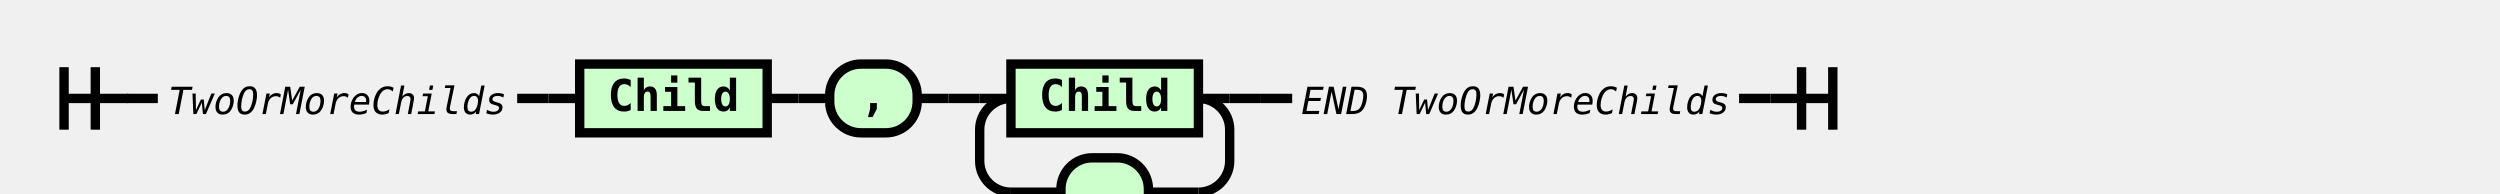
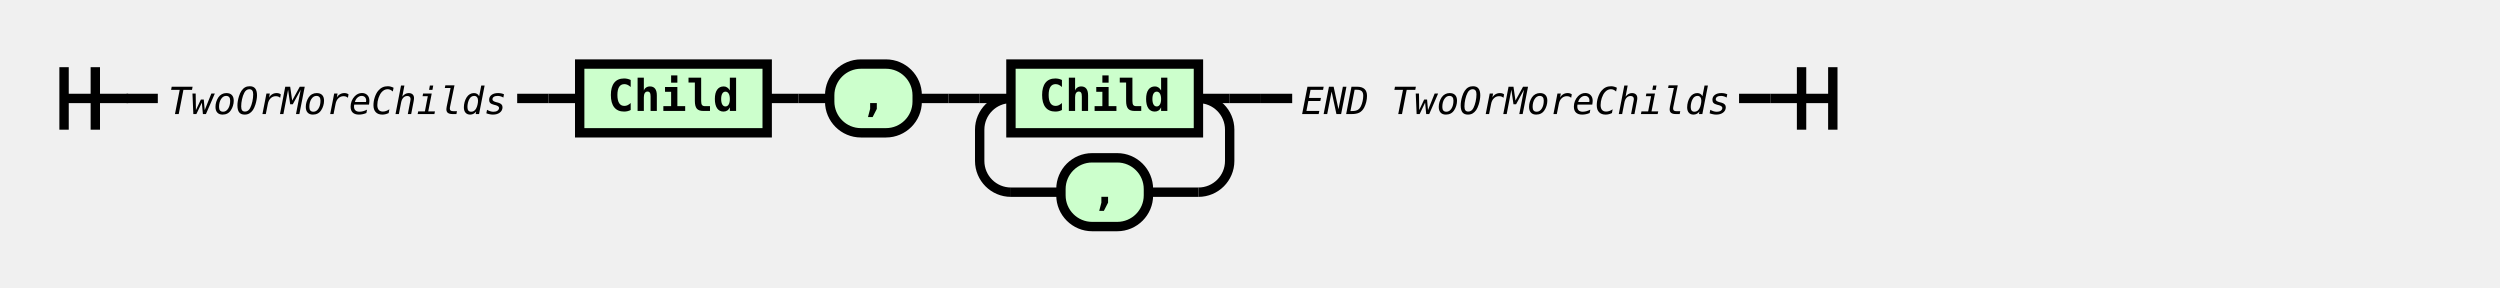
- <svg xmlns="http://www.w3.org/2000/svg" xmlns:xlink="http://www.w3.org/1999/xlink" class="railroad-diagram" width="800" height="62" viewBox="0 0 800 62">
+ <svg xmlns="http://www.w3.org/2000/svg" xmlns:xlink="http://www.w3.org/1999/xlink" class="railroad-diagram" width="800" height="92" viewBox="0 0 800 92">
  <style>
   /*  */
   .hidden{
   display: none;
   }
   a.svg {
   position: relative;
   display: inline-block;
   }
   svg.railroad-diagram {
   background-color: hsl(30,20%,95%);
   }
   svg.railroad-diagram path {
   stroke-width: 3;
   stroke: black;
   fill: rgba(0,0,0,0);
   }
   svg.railroad-diagram text {
   font: bold 14px monospace;
   text-anchor: middle;
   }
   svg.railroad-diagram text.diagram-text {
   font-size: 12px;
   }
   svg.railroad-diagram text.diagram-arrow {
   font-size: 16px;
   }
   svg.railroad-diagram text.label {
   text-anchor: start;
   }
   svg.railroad-diagram text.comment {
   font: italic 12px monospace;
   }
   svg.railroad-diagram g.non-terminal text {
   /*font-style: italic;*/
   }
   svg.railroad-diagram rect {
   stroke-width: 3;
   stroke: black;
   fill: hsl(120,100%,90%);
   }
   svg.railroad-diagram path.diagram-text {
   stroke-width: 3;
   stroke: black;
   fill: white;
   cursor: help;
   }
   svg.railroad-diagram g.diagram-text:hover path.diagram-text {
   fill: #eee;
   }
   input[type=checkbox]:checked + div,
   input[type=checkbox]:checked + small + div {
   display: none;
   }
   .homeLink{
   background-color: #E4F5F8;
   border:1px solid #C0DEED; 
   text-decoration:none; 
   }
   header,
   section,
   aside,
   nav,
   footer {
   /* margin: 0 1.5% 24px 1.5%; */
   }
   section {
   float: left;
   width: 63%;
   }
   aside {
   float: right;
   width: 30%;
   }
   header{
   color:white;
   background-color:lightgrey;	
   }
   footer {
   clear: both;
   margin-bottom: 0;
   color:white;
   background-color:grey;
   }
   /*  */
   </style>
  <g transform="translate(.5 .5)">
    <path d="M 20 21 v 20 m 10 -20 v 20 m -10 -10 h 20.5" />
    <path d="M40 31h10" />
    <g>
      <path d="M50 31h0" />
      <path d="M556 31h0" />
      <g>
        <path d="M50 31h0" />
        <path d="M165 31h0" />
        <text x="107.5" y="36" class="comment">TwoOrMoreChilds</text>
      </g>
      <path d="M165 31h10" />
      <path d="M175 31h10" />
      <g class="non-terminal">
        <path d="M185 31h0" />
        <path d="M245 31h0" />
        <rect x="185" y="20" width="60" height="22" />
        <a xlink:href="javascript:doc('NonTerminal','Child')">
          <text x="215" y="35">Child</text>
        </a>
      </g>
      <path d="M245 31h10" />
      <path d="M255 31h10" />
      <g class="terminal">
        <path d="M265 31h0" />
        <path d="M293 31h0" />
        <rect x="265" y="20" width="28" height="22" rx="10" ry="10" />
        <a xlink:href="javascript:doc('Terminal',',')">
          <text x="279" y="35">,</text>
        </a>
      </g>
      <path d="M293 31h10" />
      <path d="M303 31h10" />
      <g>
        <path d="M313 31h0" />
        <path d="M393 31h0" />
        <path d="M313 31h10" />
        <g class="non-terminal">
          <path d="M323 31h0" />
          <path d="M383 31h0" />
          <rect x="323" y="20" width="60" height="22" />
          <a xlink:href="javascript:doc('NonTerminal','Child')">
            <text x="353" y="35">Child</text>
          </a>
        </g>
        <path d="M383 31h10" />
        <path d="M323 31a10 10 0 0 0 -10 10v10a10 10 0 0 0 10 10" />
        <g class="terminal">
          <path d="M323 61h16" />
          <path d="M367 61h16" />
          <rect x="339" y="50" width="28" height="22" rx="10" ry="10" />
          <a xlink:href="javascript:doc('Terminal',',')">
            <text x="353" y="65">,</text>
          </a>
        </g>
        <path d="M383 61a10 10 0 0 0 10 -10v-10a10 10 0 0 0 -10 -10" />
      </g>
      <path d="M393 31h10" />
      <path d="M403 31h10" />
      <g>
        <path d="M413 31h0" />
        <path d="M556 31h0" />
        <text x="484.5" y="36" class="comment">END TwoOrMoreChilds</text>
      </g>
    </g>
    <path d="M556 31h10" />
    <path d="M 566 31 h 20 m -10 -10 v 20 m 10 -20 v 20" />
  </g>
</svg>
